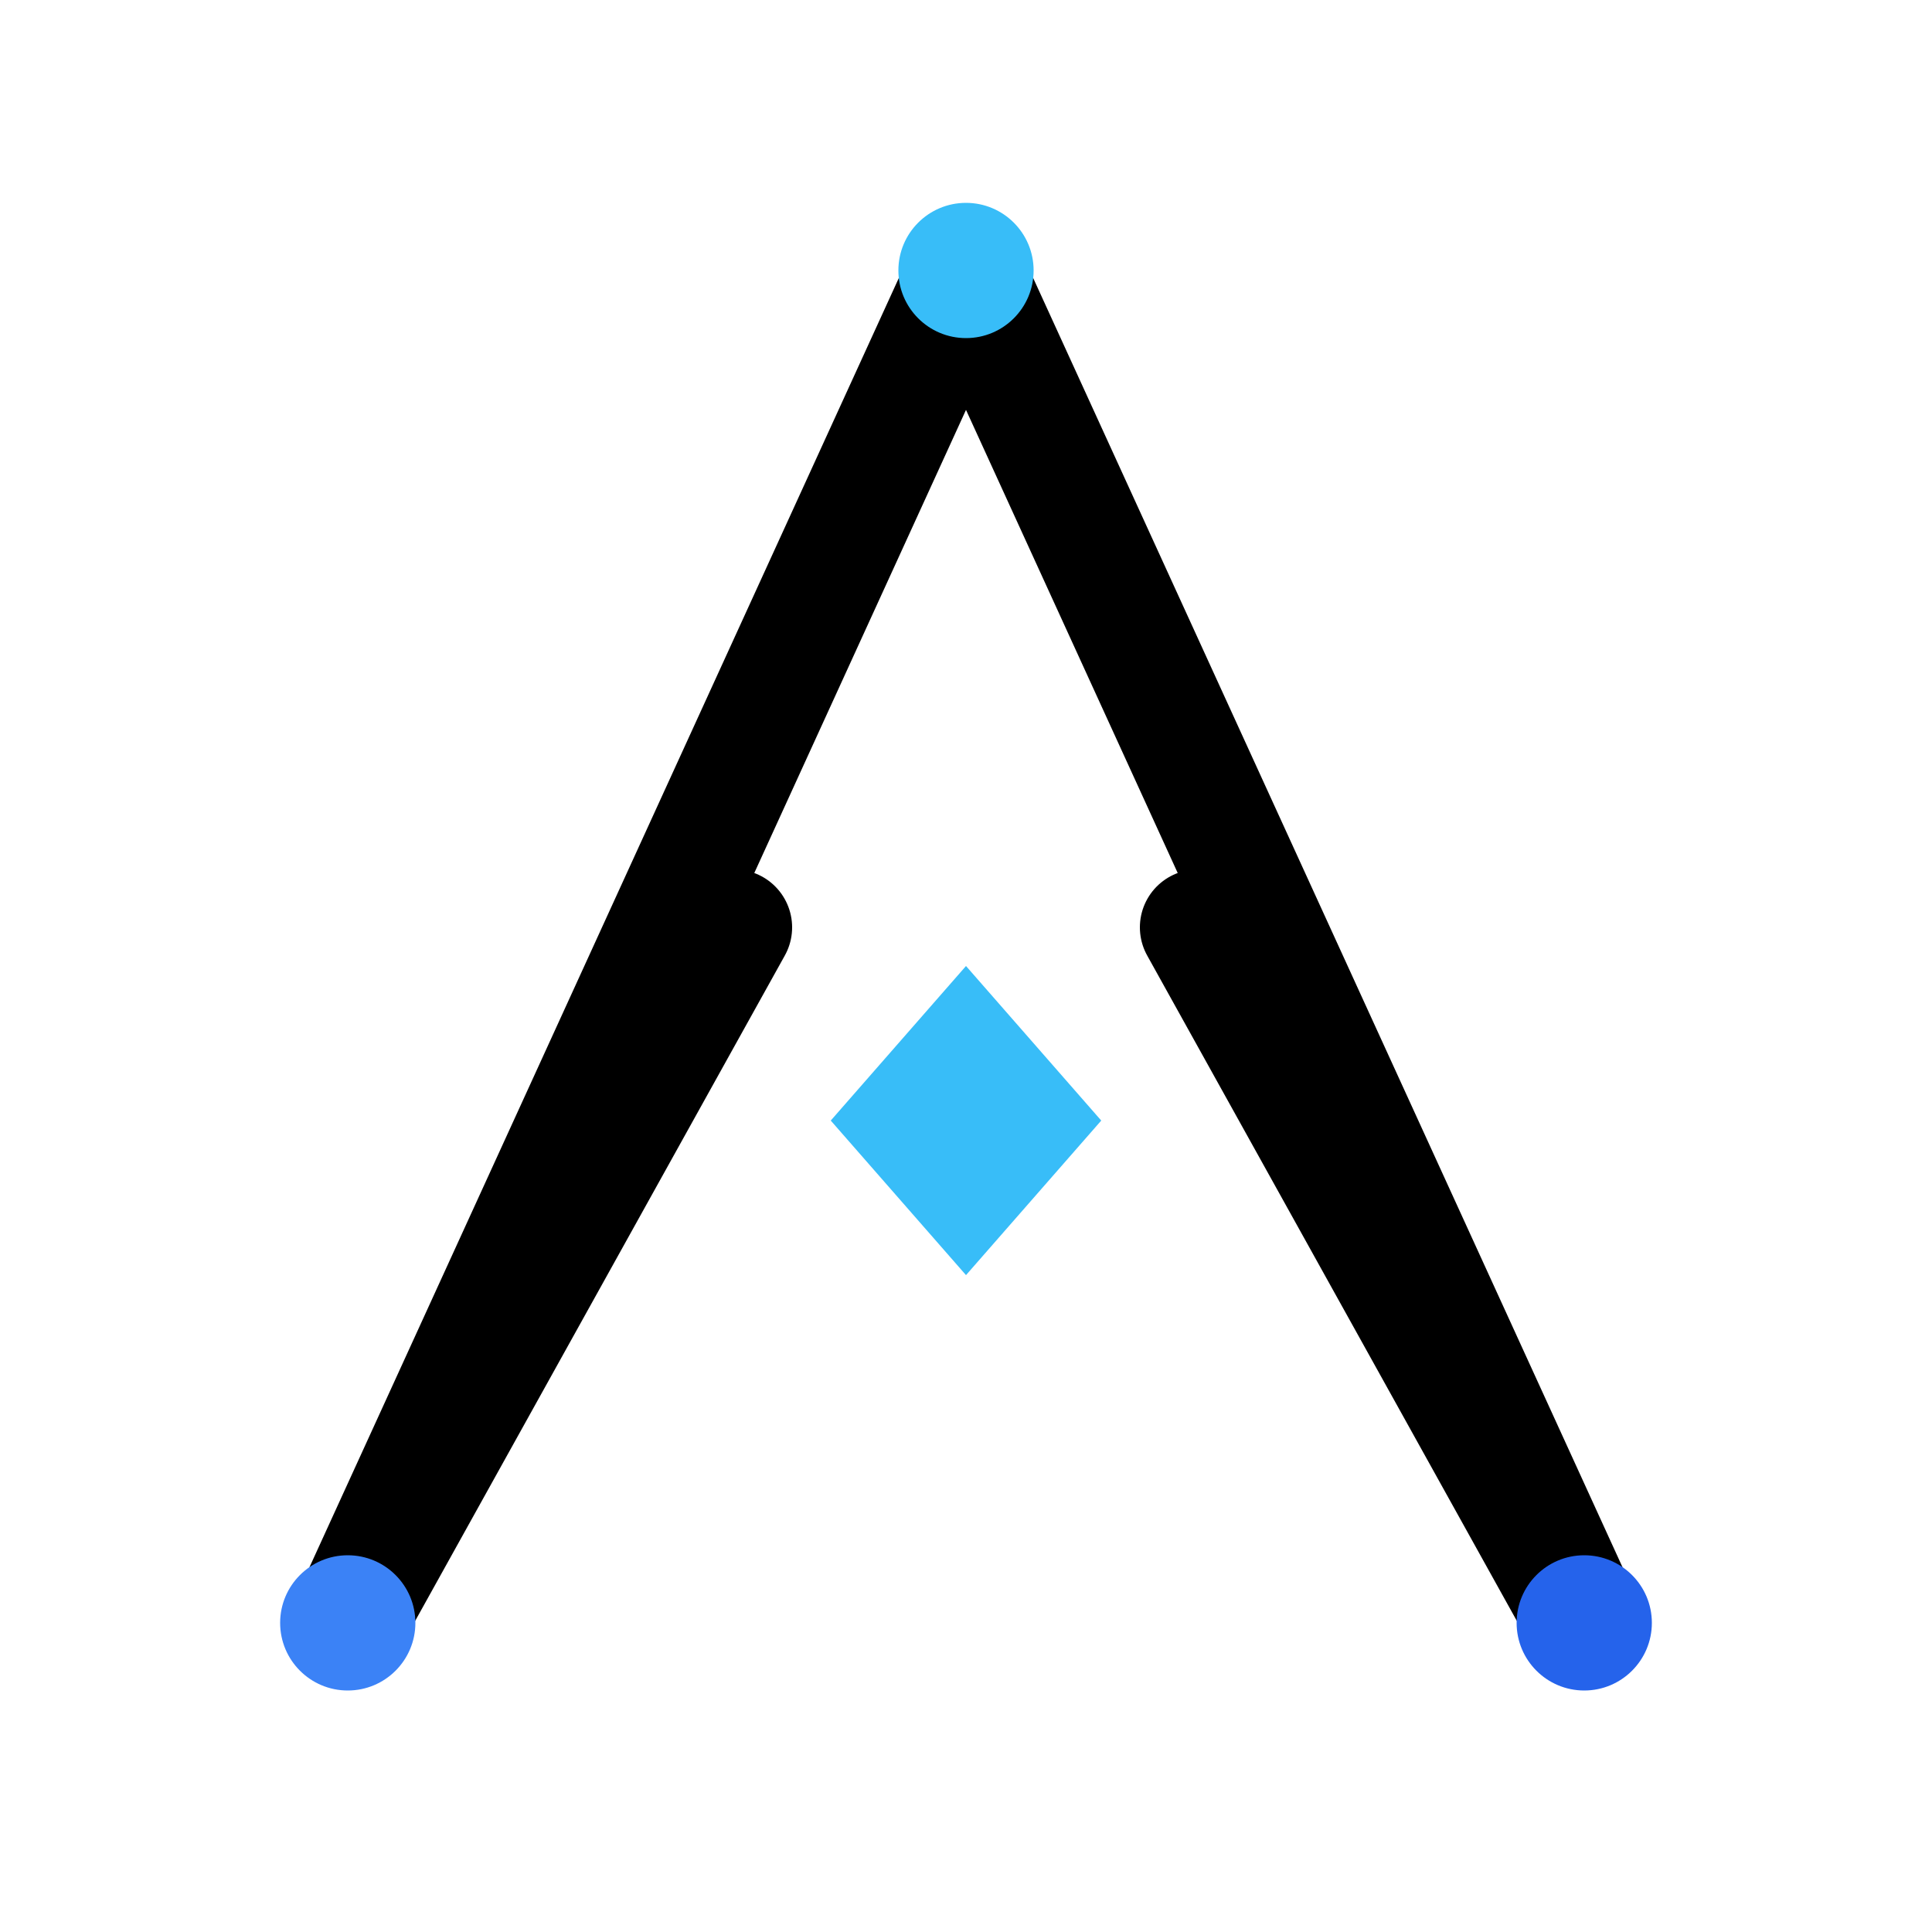
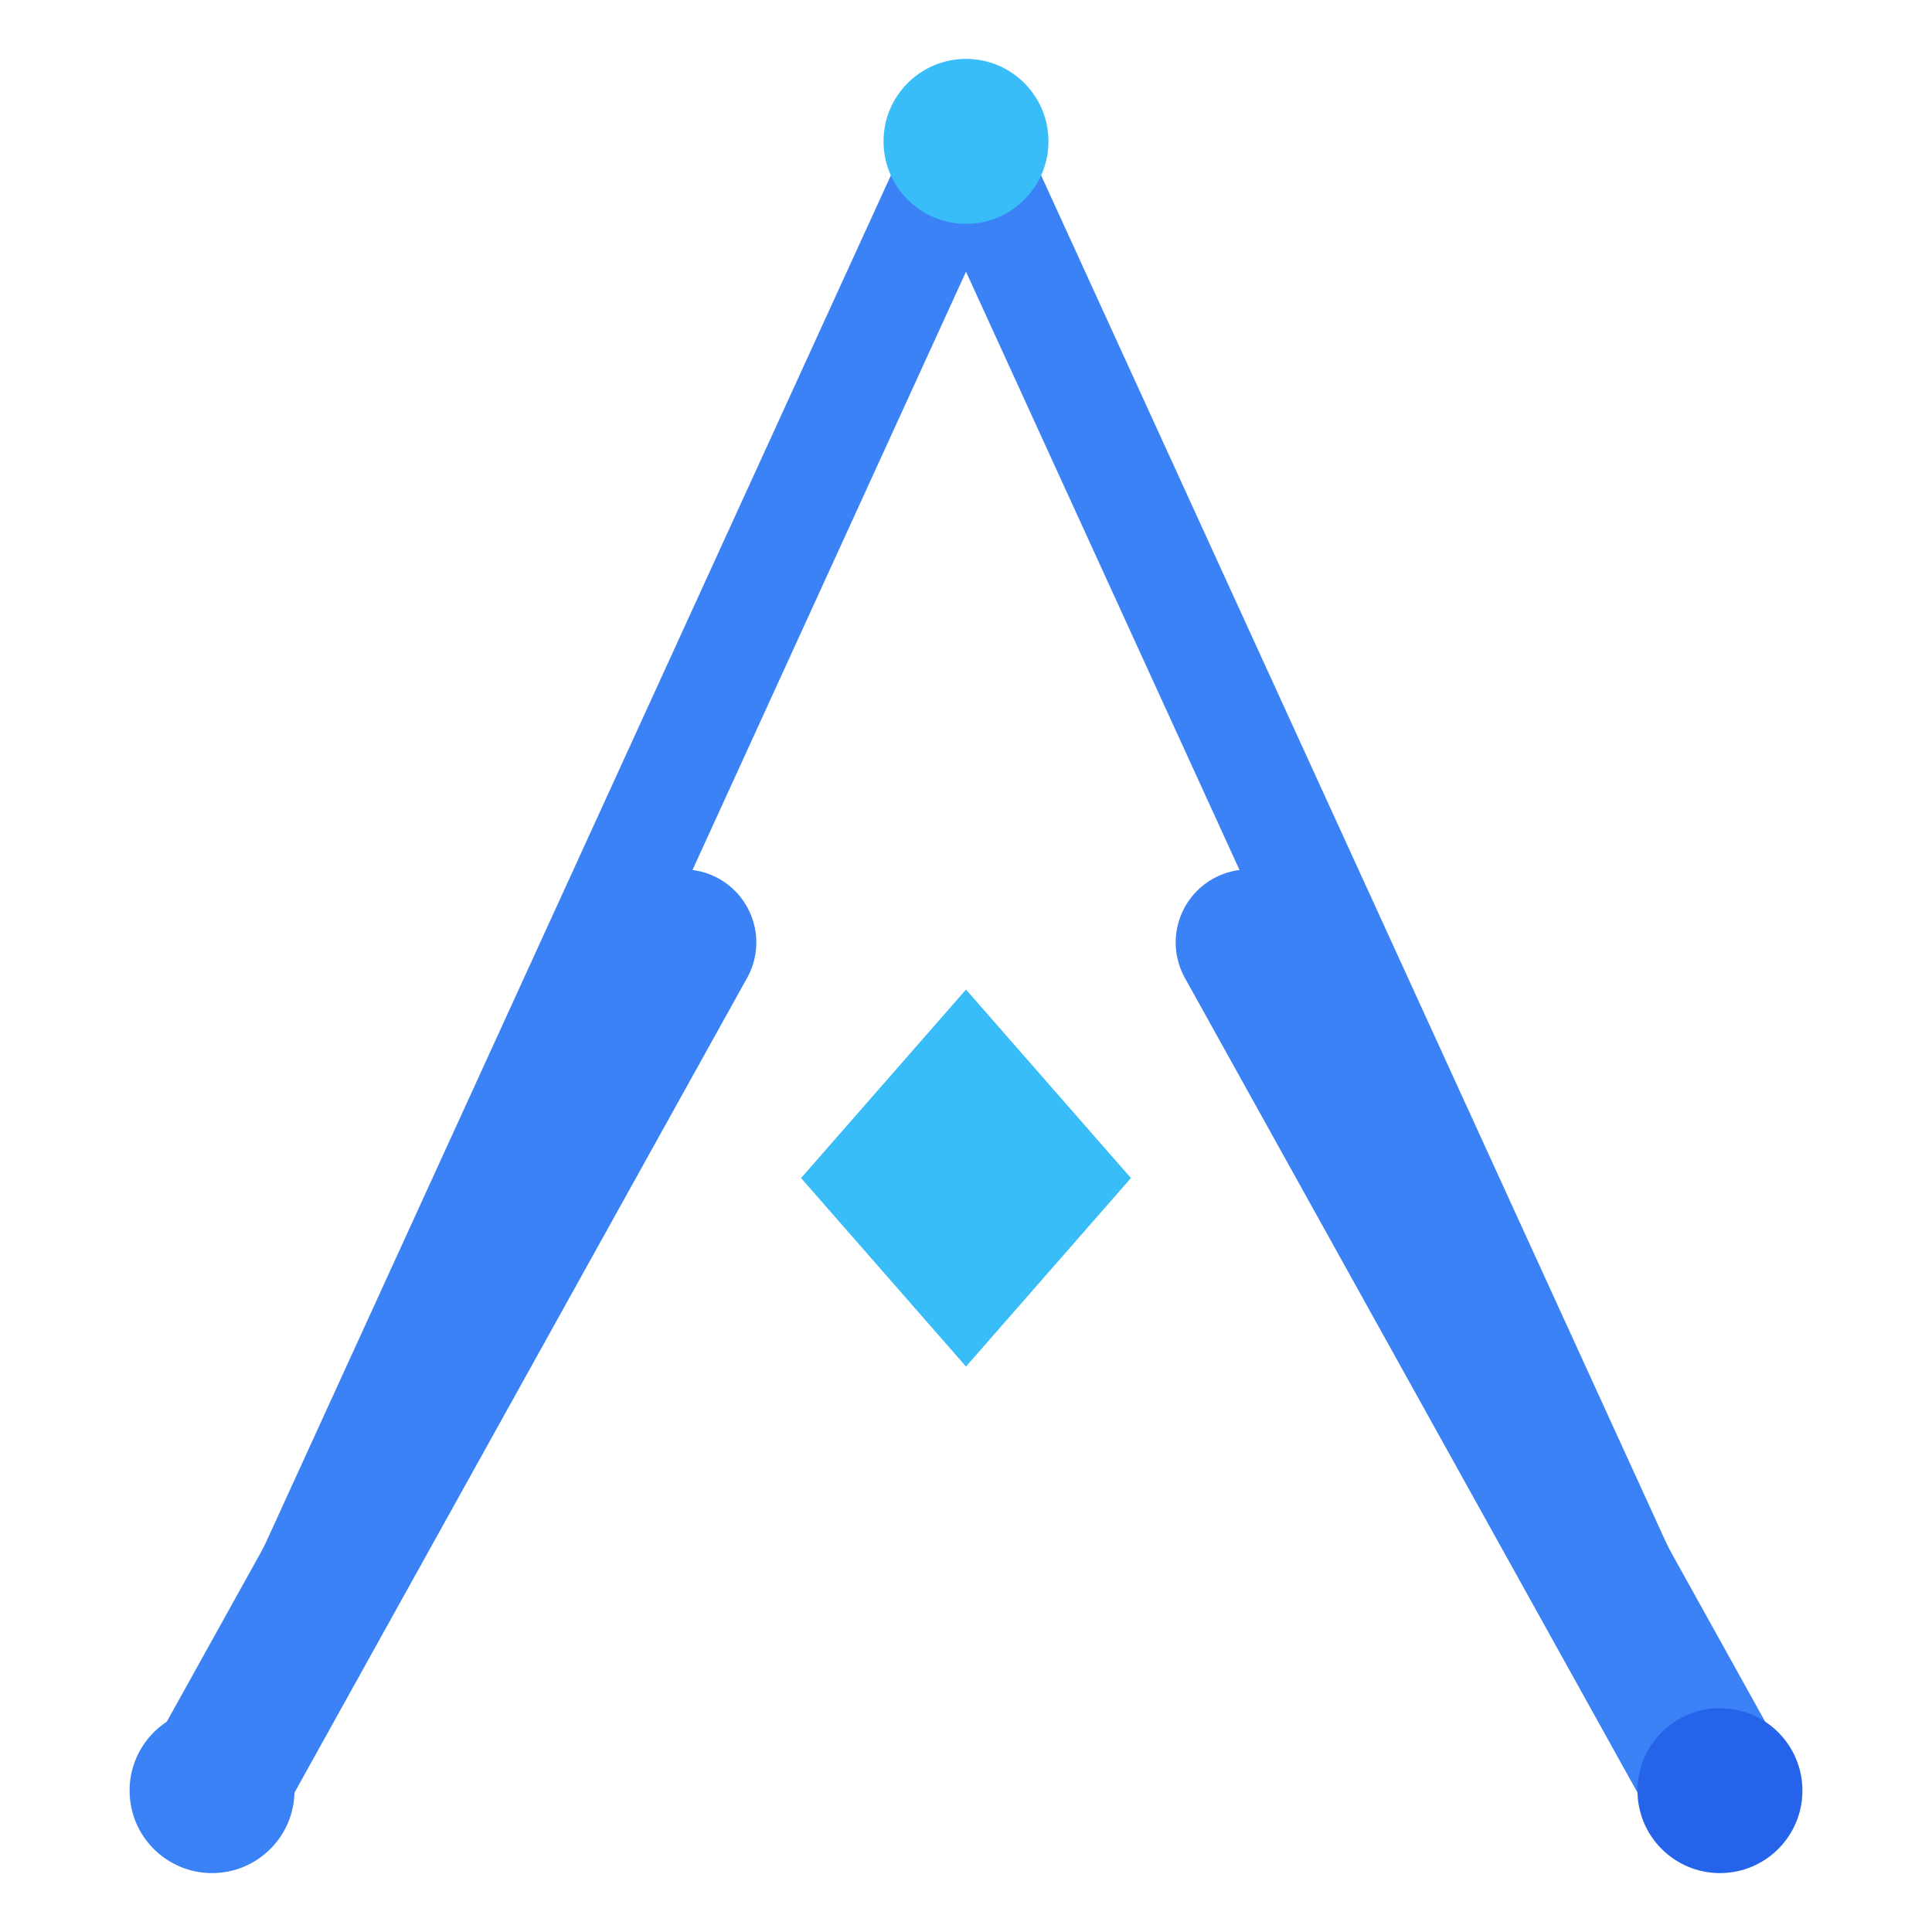
- <svg xmlns="http://www.w3.org/2000/svg" width="500" height="500" viewBox="0 0 100 100" fill="none">
-   <defs>
-     <linearGradient id="anasLogoGradPrimary" x1="0%" y1="0%" x2="100%" y2="100%">
-       <stop offset="0%" stopColor="#38BDF8" />
-       <stop offset="50%" stopColor="#3B82F6" />
-       <stop offset="100%" stopColor="#2563EB" />
-     </linearGradient>
-     <linearGradient id="anasLogoGradSecondary" x1="100%" y1="0%" x2="0%" y2="100%">
-       <stop offset="0%" stopColor="#818CF8" />
-       <stop offset="100%" stopColor="#38BDF8" />
-     </linearGradient>
-   </defs>
-   <path d="M 50 14 L 18 84 M 50 14 L 82 84 M 18 84 L 38 48 M 82 84 L 62 48" stroke="url(#anasLogoGradPrimary)" stroke-width="6" stroke-linecap="round" stroke-linejoin="round" fill="none" />
-   <path d="M 28 58 L 72 58" stroke="url(#anasLogoGradSecondary)" stroke-width="5.5" stroke-linecap="round" fill="none" />
+ <svg xmlns="http://www.w3.org/2000/svg" width="512" height="512" viewBox="12 8 76 82" fill="none">
+   <g stroke="#3B82F6" stroke-linecap="round" stroke-linejoin="round">
+     <path d="M50 14 L18 84 M50 14 L82 84" stroke-width="4.6" />
+     <path d="M38 48 L18 84 M62 48 L82 84" stroke-width="6.2" />
+   </g>
  <polygon points="50,50 57,58 50,66 43,58" fill="#38BDF8" />
  <circle cx="50" cy="14" r="3.5" fill="#38BDF8" />
  <circle cx="18" cy="84" r="3.5" fill="#3B82F6" />
  <circle cx="82" cy="84" r="3.5" fill="#2563EB" />
</svg>
